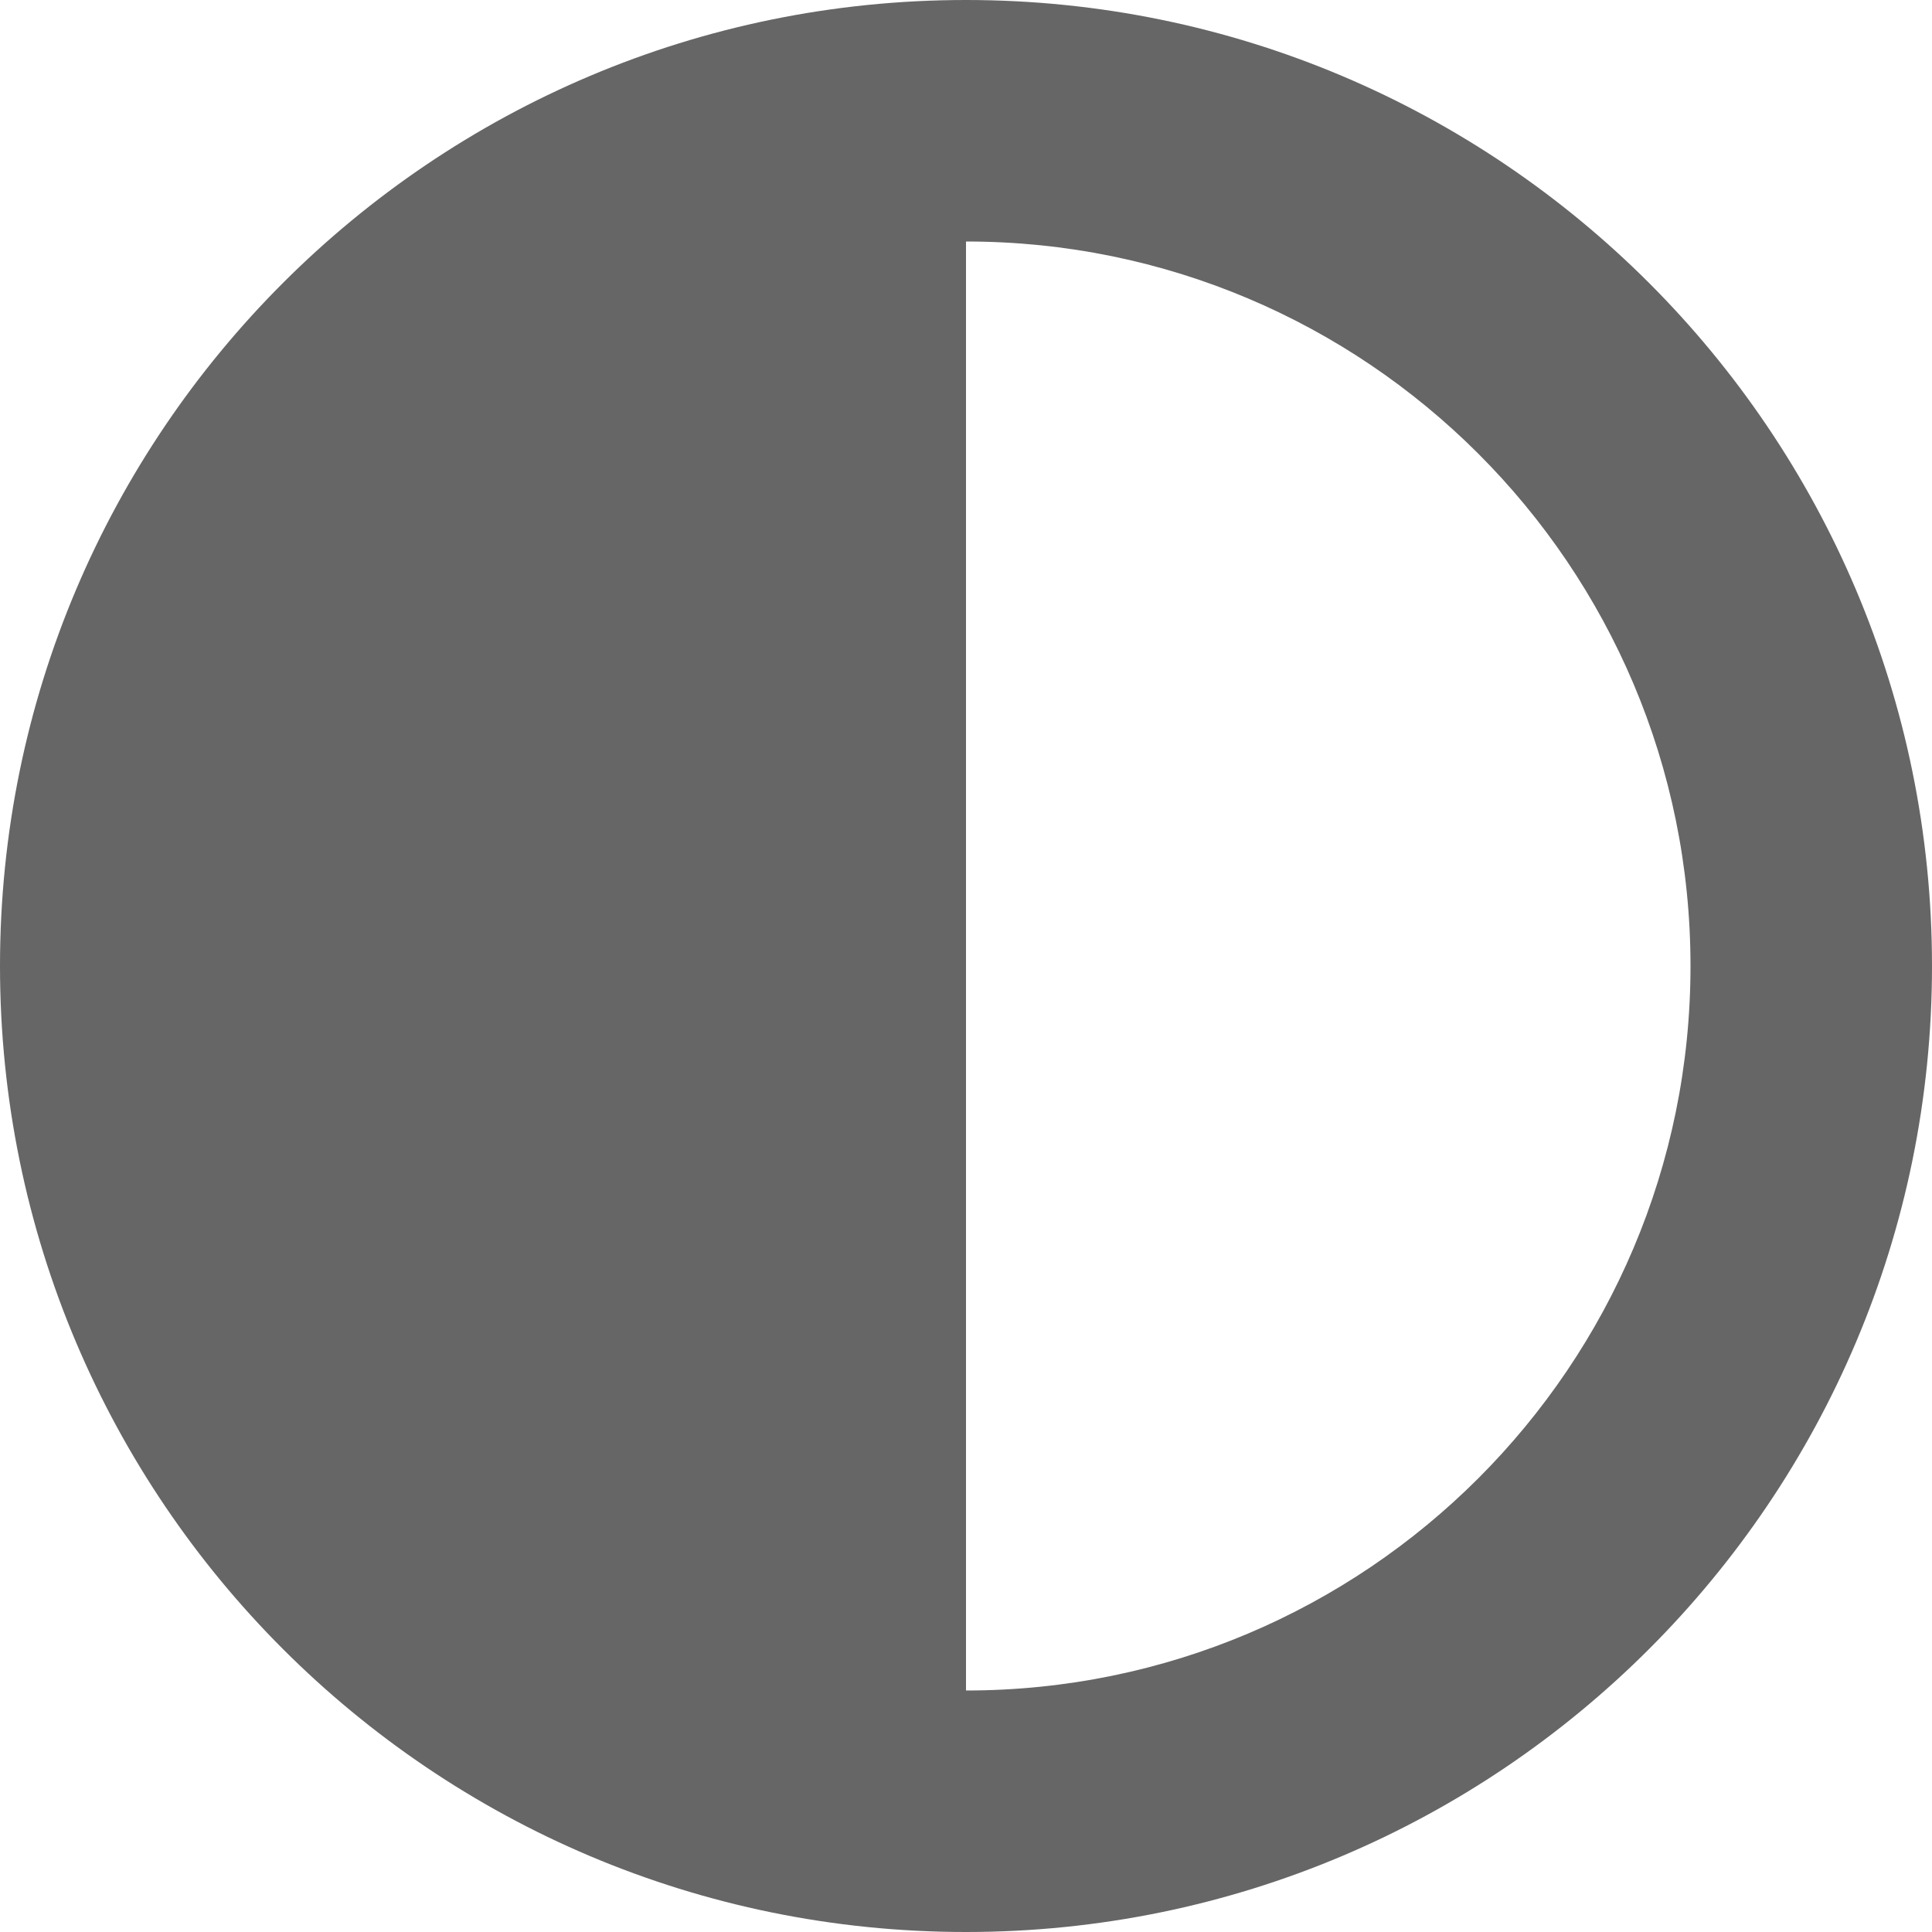
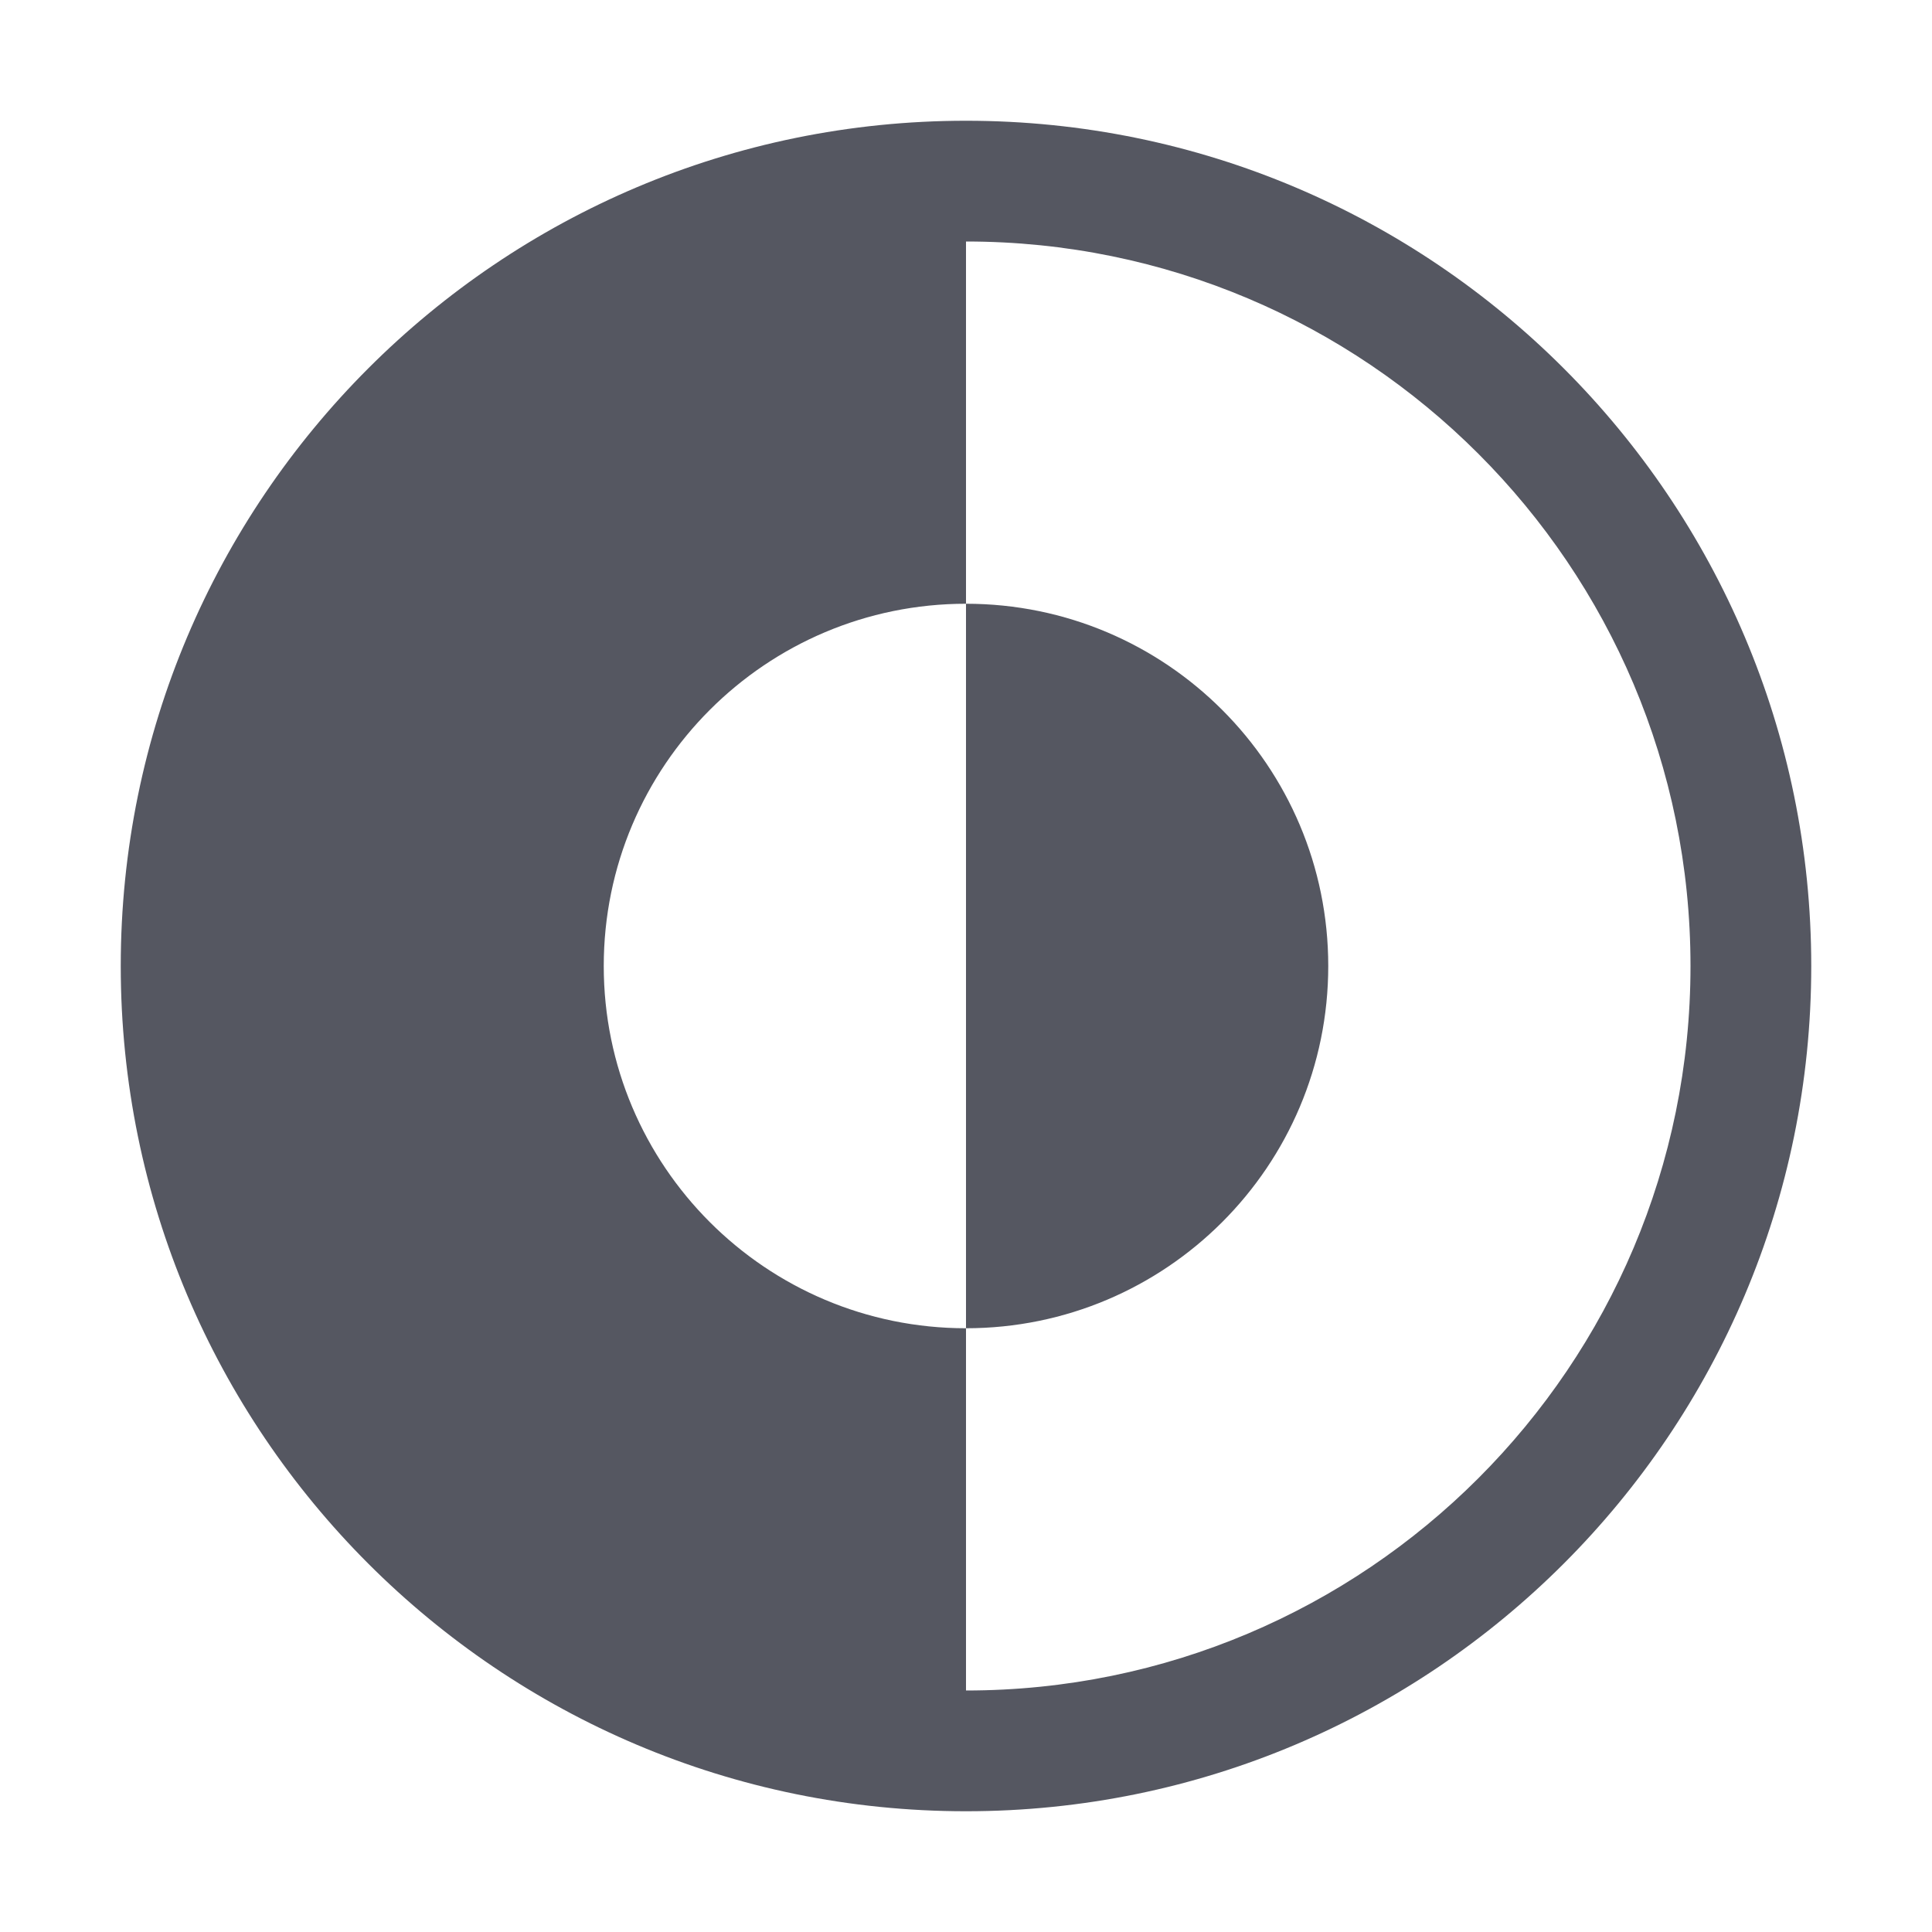
- <svg xmlns="http://www.w3.org/2000/svg" height="16" width="16" id="svg2" version="1.1">
-   <defs id="defs12" />
-   <path id="path8" style="color:#bebebe;overflow:visible;fill:#666666;marker:none" overflow="visible" d="M 8,0 C 3.582,0 3.4729399e-6,3.582 3.4729399e-6,8 3.4729399e-6,12.418 3.582,16 8,16 12.418,16 16,12.418 16,8 16,3.582 12.418,0 8,0 Z m 0,2 c 3.314,0 6,2.686 6,6 0,3.314 -2.686,6 -6,6 C 8,8.417 8,5.5 8,2 Z" />
+ <svg xmlns="http://www.w3.org/2000/svg" width="16" height="16" version="1.1" xml:space="preserve">
+   <path d="m8 1a7 7 0 0 1 7 7 7 7 0 0 1-7 7 7 7 0 0 1-7-7 7 7 0 0 1 7-7zm0 1v3a3 3 0 0 0-3 3 3 3 0 0 0 3 3v3a6 6 0 0 0 6-6 6 6 0 0 0-6-6zm0 9v-6a3 3 0 0 1 3 3 3 3 0 0 1-3 3z" fill="#555761" stroke-width="4.628" style="-inkscape-stroke:none;font-variation-settings:normal" />
</svg>
